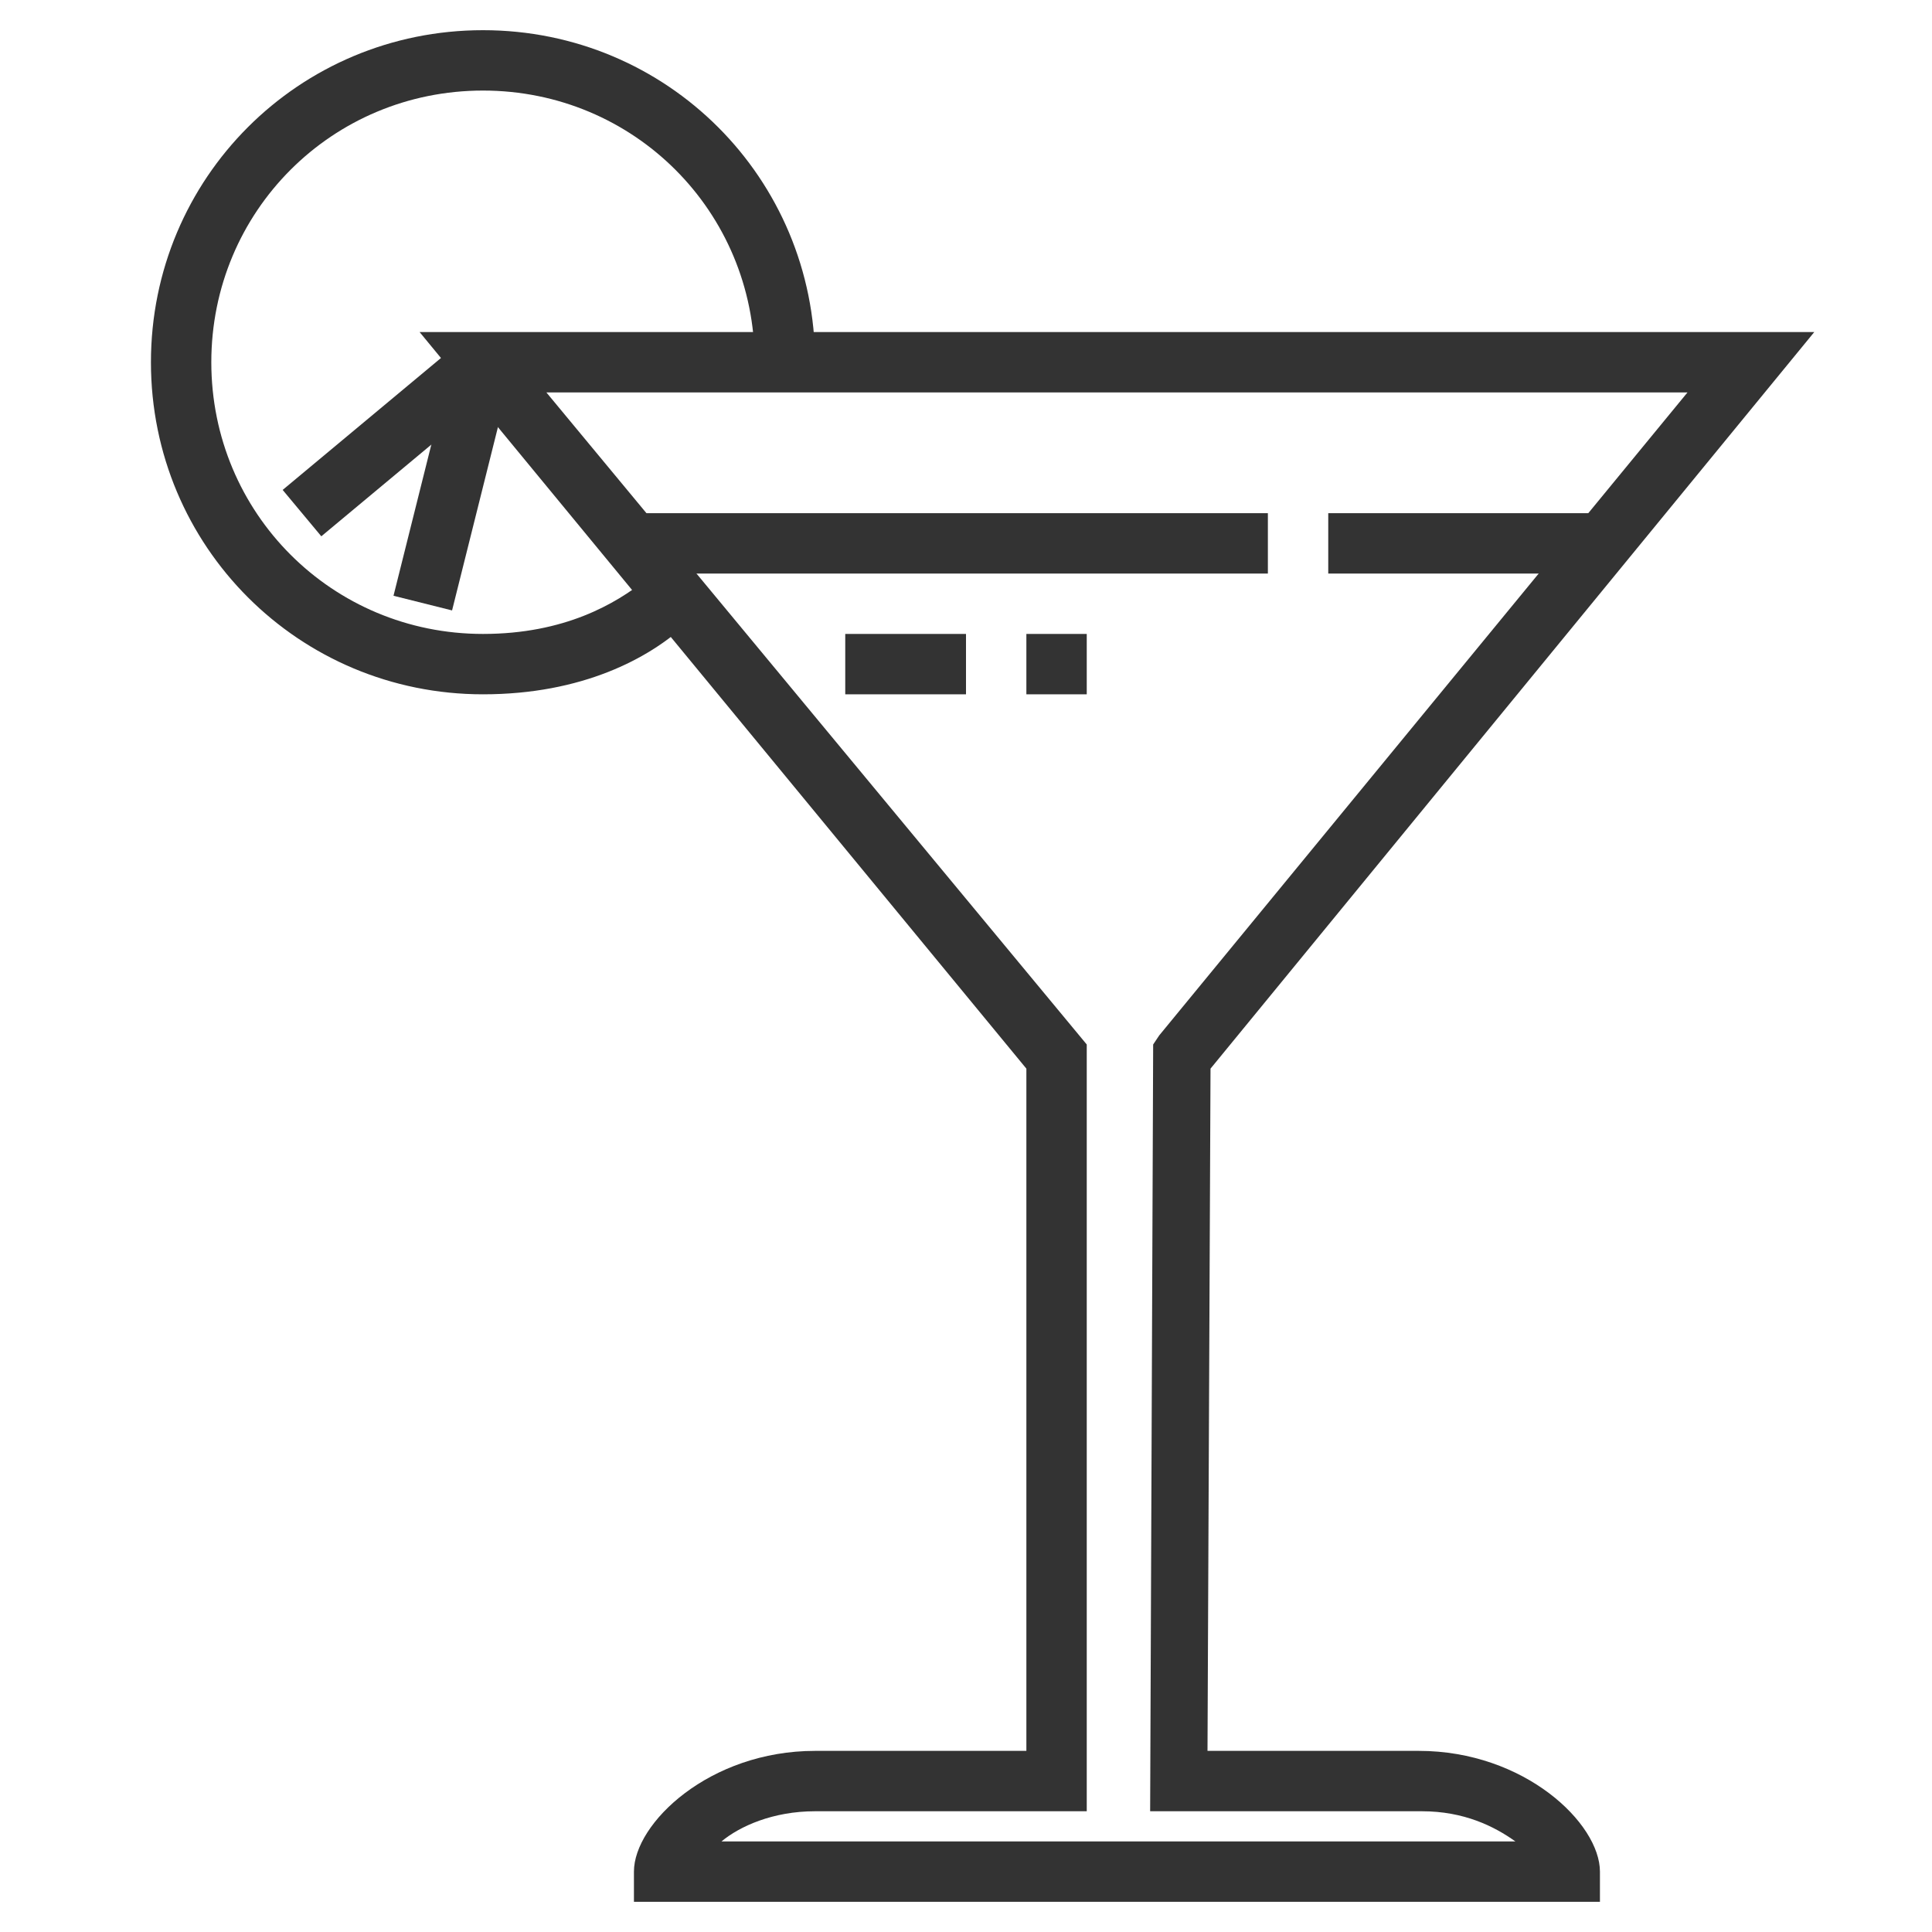
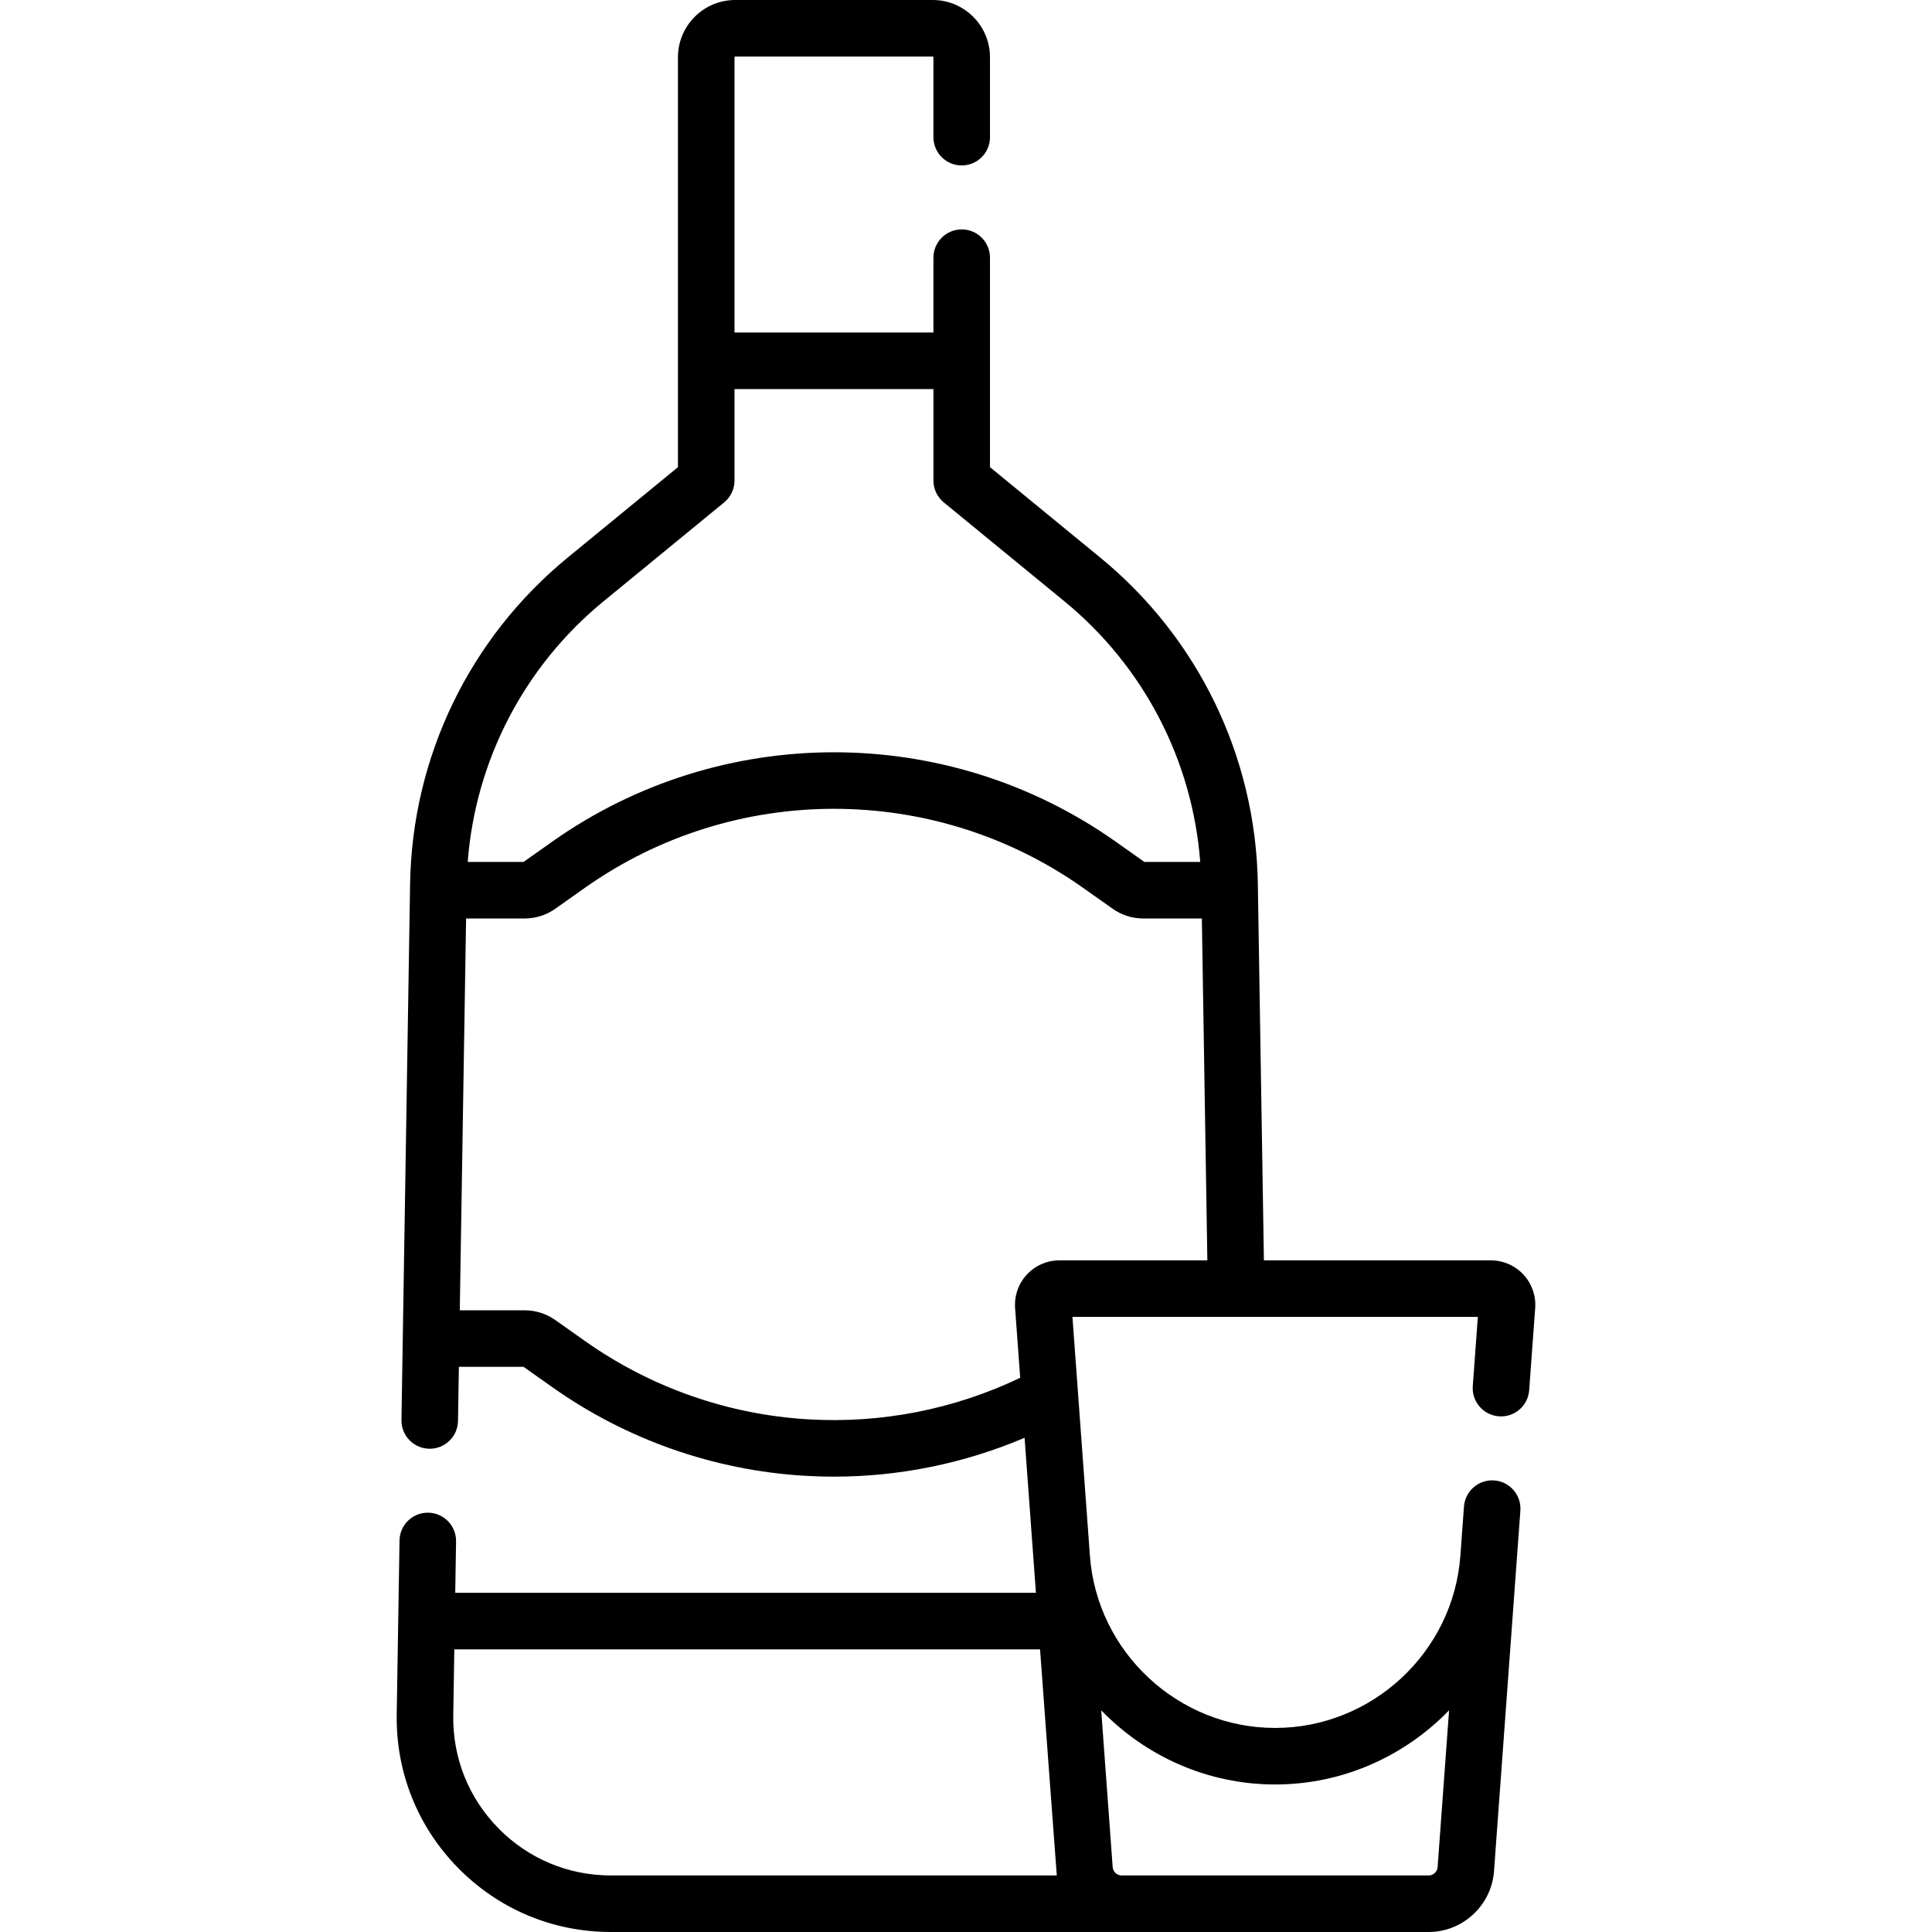
- <svg xmlns="http://www.w3.org/2000/svg" enable-background="new 0 0 64 64" id="Layer_1_1_" version="1.1" viewBox="0 0 64 64" xml:space="preserve">
-   <g>
-     <g>
-       <rect fill="#333333" height="2" width="9" x="44" y="17" />
-     </g>
-     <g>
-       <rect fill="#333333" height="2" width="21" x="21" y="17" />
-     </g>
-     <g>
-       <rect fill="#333333" height="2" width="4" x="28" y="21" />
-     </g>
-     <g>
-       <rect fill="#333333" height="2" width="2" x="34" y="21" />
-     </g>
-     <g>
-       <path d="M16,23C9.9,23,5,18.1,5,12S9.9,1,16,1s11,4.9,11,11h-2c0-5-4-9-9-9s-9,4-9,9s4,9,9,9c2.7,0,4.4-1,5.4-1.8    l1.3,1.5C21.5,21.8,19.3,23,16,23z" fill="#333333" />
-     </g>
-     <g>
-       <rect fill="#333333" height="2" transform="matrix(0.7682 -0.6402 0.6402 0.7682 -6.2697 11.6844)" width="7.8" x="9.1" y="13.5" />
-     </g>
-     <g>
-       <rect fill="#333333" height="2" transform="matrix(0.2427 -0.9701 0.9701 0.2427 -4.1616 26.6693)" width="8.2" x="10.9" y="15" />
-     </g>
-     <g>
-       <path d="M53,63H21v-1c0-1.6,2.5-4,6-4h7V35.4L13.9,11h46.2L40.1,35.4L40,58h7c3.5,0,6,2.4,6,4V63z M23.9,61h26.3    c-0.7-0.5-1.7-1-3.1-1h-9l0.1-25.4l0.2-0.3L55.9,13H18.1L36,34.6V60h-9C25.6,60,24.5,60.5,23.9,61z" fill="#333333" />
-     </g>
-   </g>
+ <svg xmlns="http://www.w3.org/2000/svg" id="Capa_1" enable-background="new 0 0 512.479 512.479" height="512" viewBox="0 0 512.479 512.479" width="512">
+   <path d="m404.095 338.081c-2.224-2.393-5.373-3.765-8.639-3.765h-60.194l-1.609-99.893c-.541-33.645-15.775-65.179-41.796-86.517l-29.256-23.989v-55.567c0-4.143-3.357-7.5-7.5-7.5s-7.5 3.357-7.5 7.5v19.854h-52.768v-73.02c0-.102.082-.184.184-.184h52.4c.102 0 .184.082.184.184v21.203c0 4.143 3.357 7.5 7.5 7.5s7.5-3.357 7.5-7.5v-21.203c.001-8.372-6.811-15.184-15.183-15.184h-52.4c-8.372 0-15.184 6.812-15.184 15.184v108.734l-29.256 23.989c-26.021 21.338-41.255 52.872-41.796 86.517l-2.291 142.245c-.066 4.142 3.236 7.554 7.378 7.62.041.001.082.001.124.001 4.085 0 7.43-3.279 7.496-7.379l.231-14.345h17.153l7.637 5.397c19.675 13.907 42.779 22.03 66.818 23.49 2.63.16 5.255.24 7.879.239 17.406 0 34.596-3.517 50.573-10.304l3.006 41.112h-154.031l.219-13.628c.066-4.142-3.236-7.554-7.378-7.62-.041-.001-.082-.001-.124-.001-4.085 0-7.43 3.278-7.496 7.379l-.743 46.13c-.247 15.344 5.545 29.817 16.308 40.756 10.764 10.938 25.143 16.962 40.488 16.962h216.929c9.062 0 16.678-7.079 17.34-16.117l6.993-95.64c.302-4.131-2.803-7.725-6.934-8.027-4.135-.29-7.724 2.803-8.027 6.934l-.954 13.05c-1.873 25.61-23.455 45.671-49.134 45.671s-47.261-20.062-49.133-45.672c0-.003-.001-.005-.001-.008l-4.633-63.352h107.535l-1.342 18.349c-.302 4.131 2.803 7.725 6.934 8.027 4.142.316 7.726-2.804 8.027-6.934l1.593-21.786c.237-3.258-.903-6.499-3.127-8.892zm-244.005-178.574 32-26.24c1.737-1.425 2.744-3.553 2.744-5.8v-24.263h52.768v24.263c0 2.247 1.007 4.375 2.744 5.8l32 26.24c21.044 17.255 33.959 42.189 36.024 69.131h-14.808l-7.637-5.397c-44.687-31.587-104.731-31.588-149.416-.001l-7.637 5.398h-14.808c2.066-26.942 14.983-51.876 36.026-69.131zm-27.858 325.489c-7.921-8.05-12.183-18.702-12.001-29.993l.282-17.502h155.37s4.389 59.607 4.441 59.978h-118.295c-11.293 0-21.875-4.434-29.797-12.483zm206.01-11.647c17.967 0 34.388-7.536 46.136-19.673l-3.041 41.592c-.09 1.239-1.136 2.211-2.379 2.211h-81.431c-1.243 0-2.289-.972-2.379-2.211l-3.042-41.596c11.748 12.139 28.169 19.677 46.136 19.677zm-57.214-139.033c-3.267 0-6.416 1.373-8.641 3.766-2.224 2.394-3.362 5.635-3.124 8.892l1.352 18.492c-17.515 8.389-36.897 12.191-56.379 11.017-21.25-1.292-41.676-8.473-59.069-20.768l-7.857-5.553c-2.401-1.698-5.226-2.596-8.168-2.596h-17.181l1.674-103.929h15.507c2.942 0 5.767-.897 8.168-2.595l7.857-5.555c39.506-27.924 92.594-27.925 132.1.001l7.857 5.553c2.401 1.698 5.226 2.596 8.168 2.596h15.508l1.46 90.679z" />
</svg>
